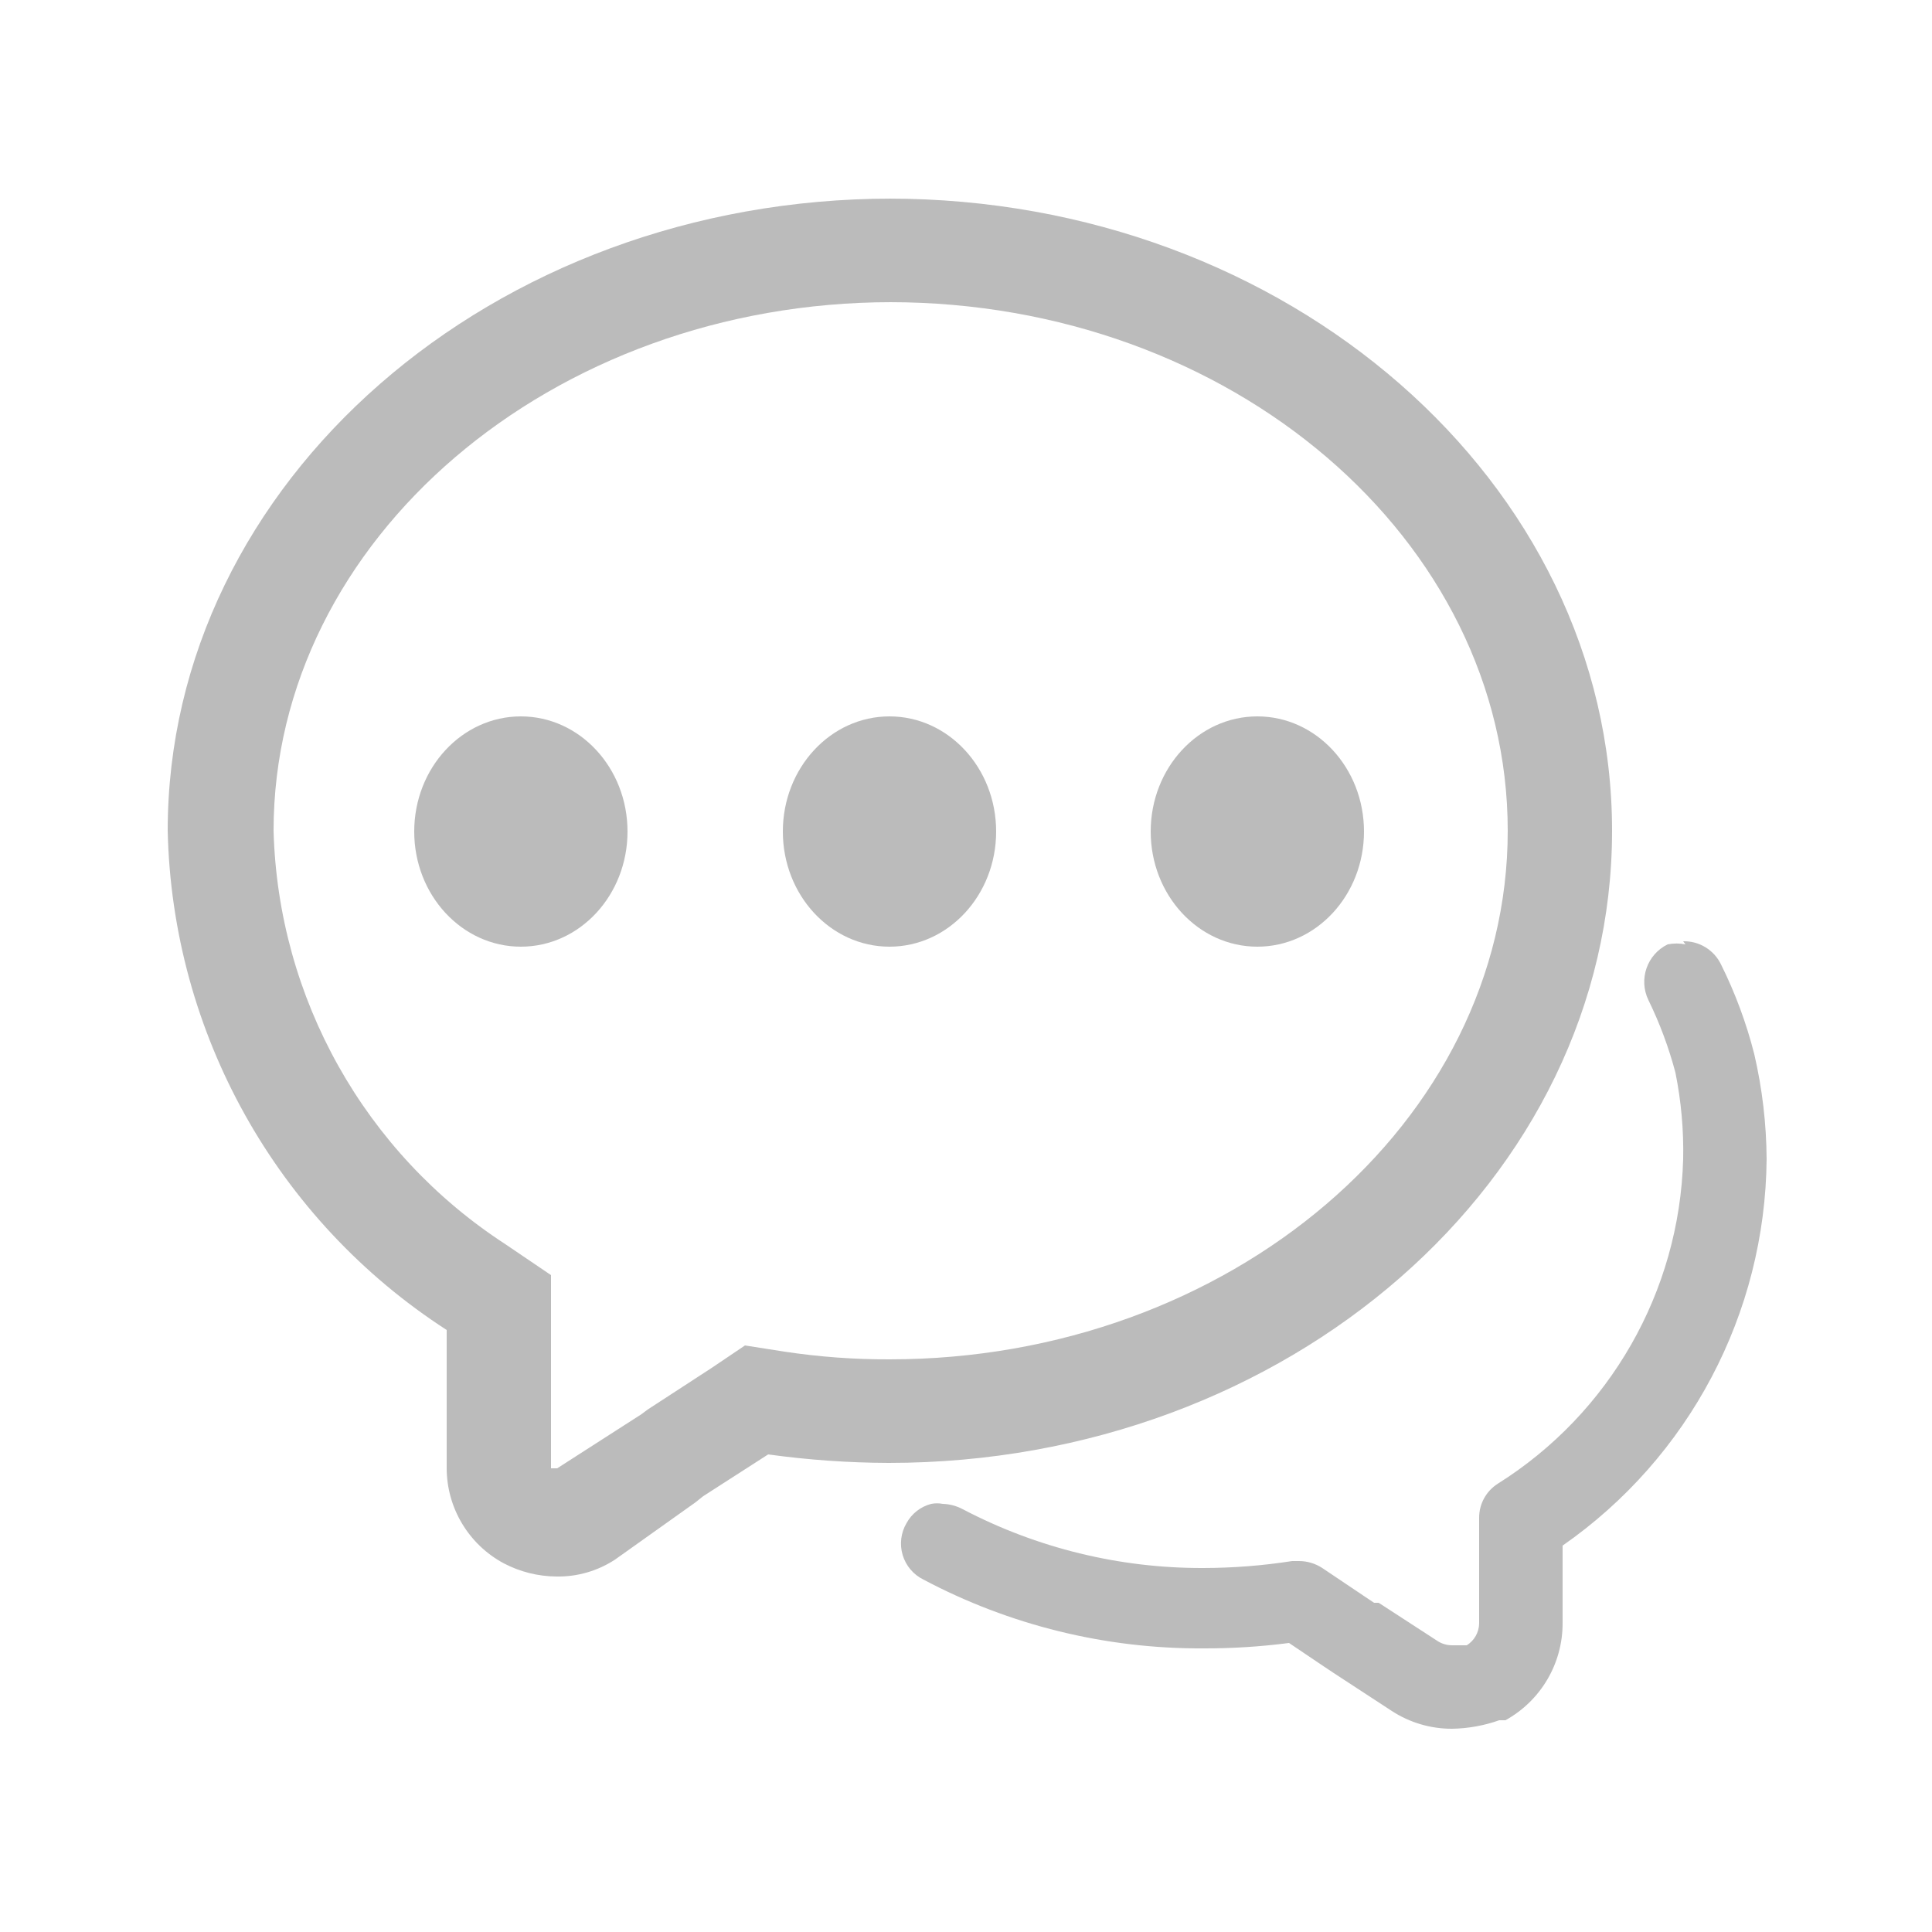
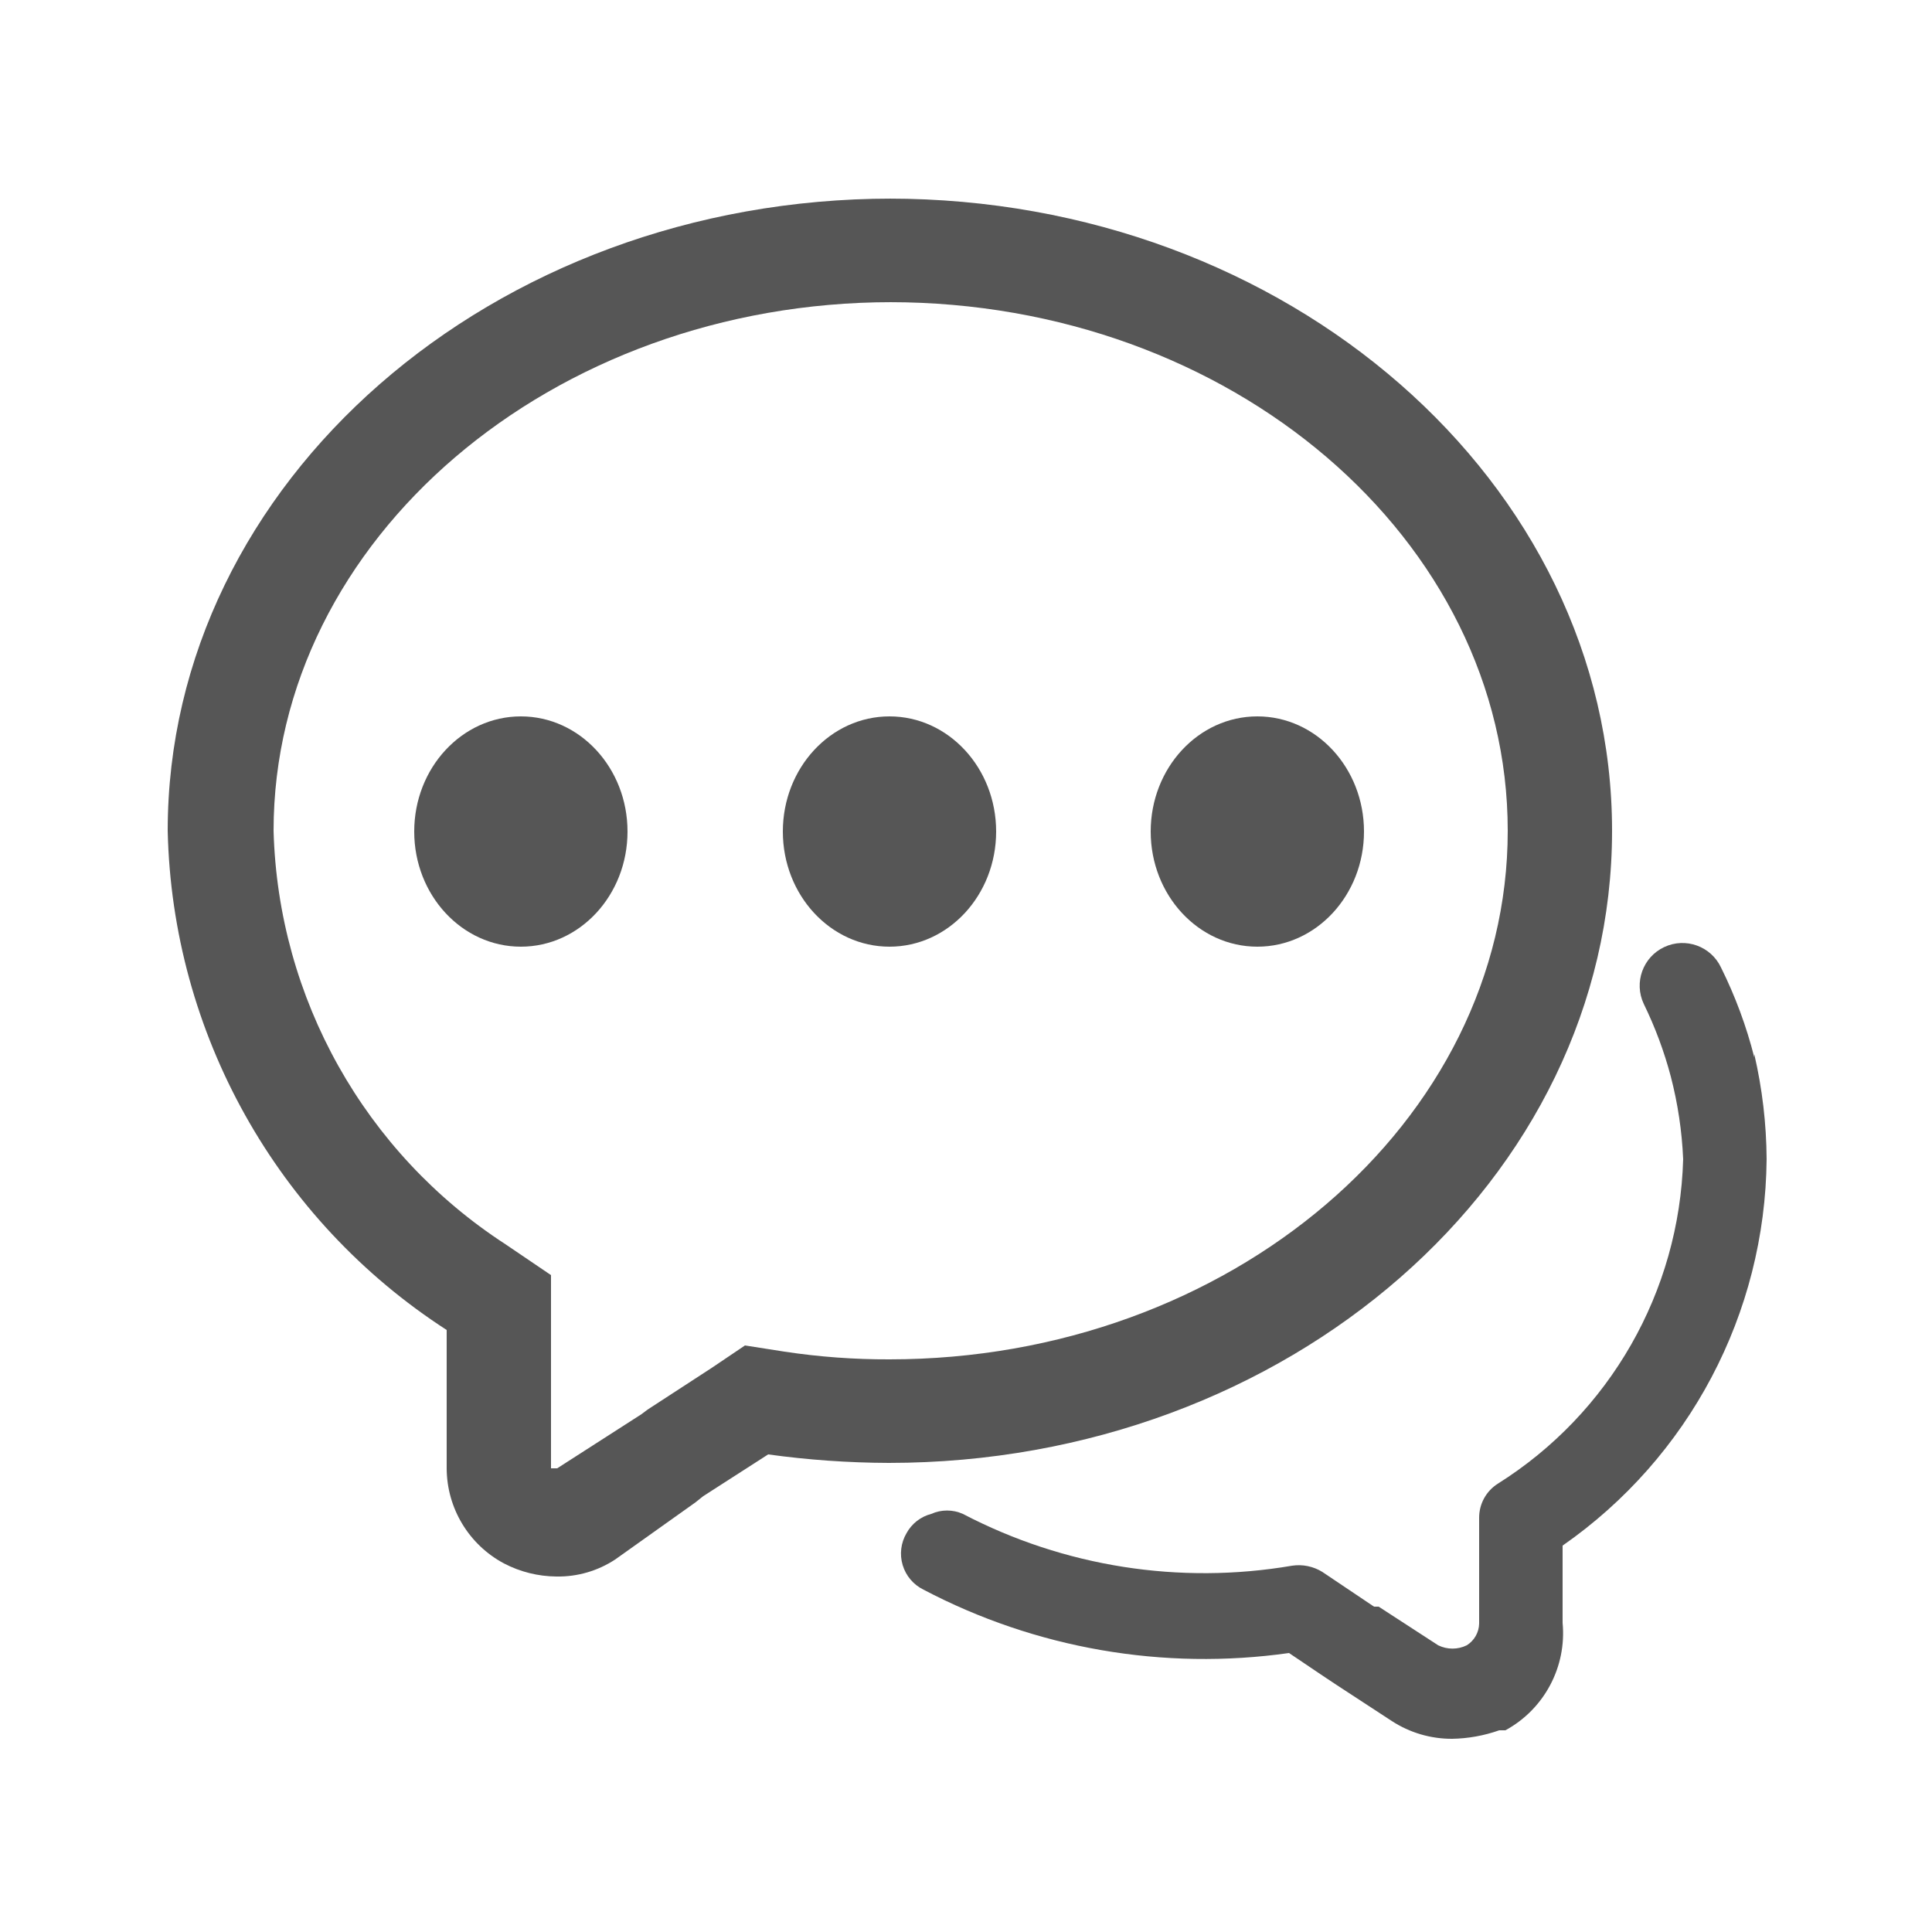
<svg xmlns="http://www.w3.org/2000/svg" viewBox="0 0 25 25">
  <defs>
-     <style>.cls-1{fill:none;}.cls-2{fill:#bbb;}</style>
+     <style>.cls-1{fill:none;}.cls-2{fill:#565656;}</style>
  </defs>
  <g id="图层_2" data-name="图层 2">
    <g id="图层_1-2" data-name="图层 1">
      <rect class="cls-1" width="25" height="25" />
-       <path class="cls-2" d="M11.51,3.91c4.42,0,8,3.07,8,6.84s-3.6,6.84-8,6.84a8.89,8.89,0,0,1-1.36-.1l-.51-.08-.43.29-.83.54-.08.06,0,0L7.21,19H7.13l0,0h0V16.5l-.59-.4a6.59,6.59,0,0,1-3-5.35c0-3.77,3.6-6.84,8-6.84m0-1.34c-5.17,0-9.37,3.67-9.37,8.18a7.9,7.9,0,0,0,3.61,6.46V19a1.4,1.4,0,0,0,.74,1.23,1.49,1.49,0,0,0,.68.17,1.34,1.34,0,0,0,.76-.22L9,19.44l.1-.08.84-.54a11.69,11.69,0,0,0,1.56.11h0c5.17,0,9.36-3.67,9.36-8.18s-4.2-8.18-9.36-8.18Zm10.27,9.65a.59.59,0,0,0-.23,0,.54.54,0,0,0-.25.72,5.12,5.12,0,0,1,.35.94A5.11,5.11,0,0,1,21.78,15a5.13,5.13,0,0,1-2.4,4.2.52.52,0,0,0-.24.44v1.37a.34.34,0,0,1-.16.28l-.19,0a.35.35,0,0,1-.18-.05l-.77-.5-.06,0-.67-.45a.55.55,0,0,0-.3-.09h-.09a7.52,7.52,0,0,1-1.15.09,6.65,6.65,0,0,1-3.11-.76.59.59,0,0,0-.26-.07.4.4,0,0,0-.15,0,.51.51,0,0,0-.32.25.52.52,0,0,0,.22.73,7.64,7.64,0,0,0,3.62.89,8.38,8.38,0,0,0,1.11-.07l.43.29.15.1.75.49a1.42,1.42,0,0,0,.78.23,1.92,1.92,0,0,0,.61-.11l.08,0A1.43,1.43,0,0,0,20.22,21V20A6.16,6.16,0,0,0,22.86,15a6.17,6.17,0,0,0-.16-1.36,5.82,5.82,0,0,0-.43-1.16.53.53,0,0,0-.49-.3Z" />
+       <path class="cls-2" d="M22.7,13.68a5.82,5.82,0,0,0-.43-1.16.54.54,0,0,0-1,.47,5.12,5.12,0,0,1,.35.94A5.11,5.11,0,0,1,21.78,15a5.13,5.13,0,0,1-2.4,4.2.52.52,0,0,0-.24.44v1.37a.34.34,0,0,1-.16.28.42.42,0,0,1-.37,0l-.77-.5-.06,0-.67-.45a.58.58,0,0,0-.39-.08,6.74,6.74,0,0,1-4.26-.67.5.5,0,0,0-.41,0,.51.51,0,0,0-.32.25.52.52,0,0,0,.22.73,7.81,7.81,0,0,0,4.73.82l.43.29.15.1.75.49a1.42,1.42,0,0,0,.78.23,1.92,1.92,0,0,0,.61-.11l.08,0A1.43,1.43,0,0,0,20.22,21V20A6.16,6.16,0,0,0,22.86,15a6.17,6.17,0,0,0-.16-1.36Z" />
+       <path class="cls-2" d="M11.51,3.91c4.42,0,8,3.07,8,6.84s-3.6,6.84-8,6.84a8.89,8.89,0,0,1-1.36-.1l-.51-.08-.43.29-.83.54-.08.06,0,0L7.21,19H7.13l0,0h0V16.5l-.59-.4a6.59,6.59,0,0,1-3-5.35c0-3.77,3.6-6.84,8-6.84m0-1.34c-5.17,0-9.37,3.67-9.37,8.18a7.9,7.9,0,0,0,3.61,6.46V19a1.4,1.4,0,0,0,.74,1.23,1.49,1.49,0,0,0,.68.17,1.34,1.34,0,0,0,.76-.22L9,19.44l.1-.08.84-.54a11.69,11.69,0,0,0,1.56.11h0c5.17,0,9.36-3.67,9.36-8.18s-4.2-8.18-9.36-8.18Z" />
      <ellipse class="cls-2" cx="6.74" cy="10.76" rx="1.38" ry="1.49" />
      <ellipse class="cls-2" cx="11.51" cy="10.76" rx="1.38" ry="1.49" />
      <ellipse class="cls-2" cx="16.27" cy="10.76" rx="1.38" ry="1.49" />
    </g>
  </g>
</svg>
